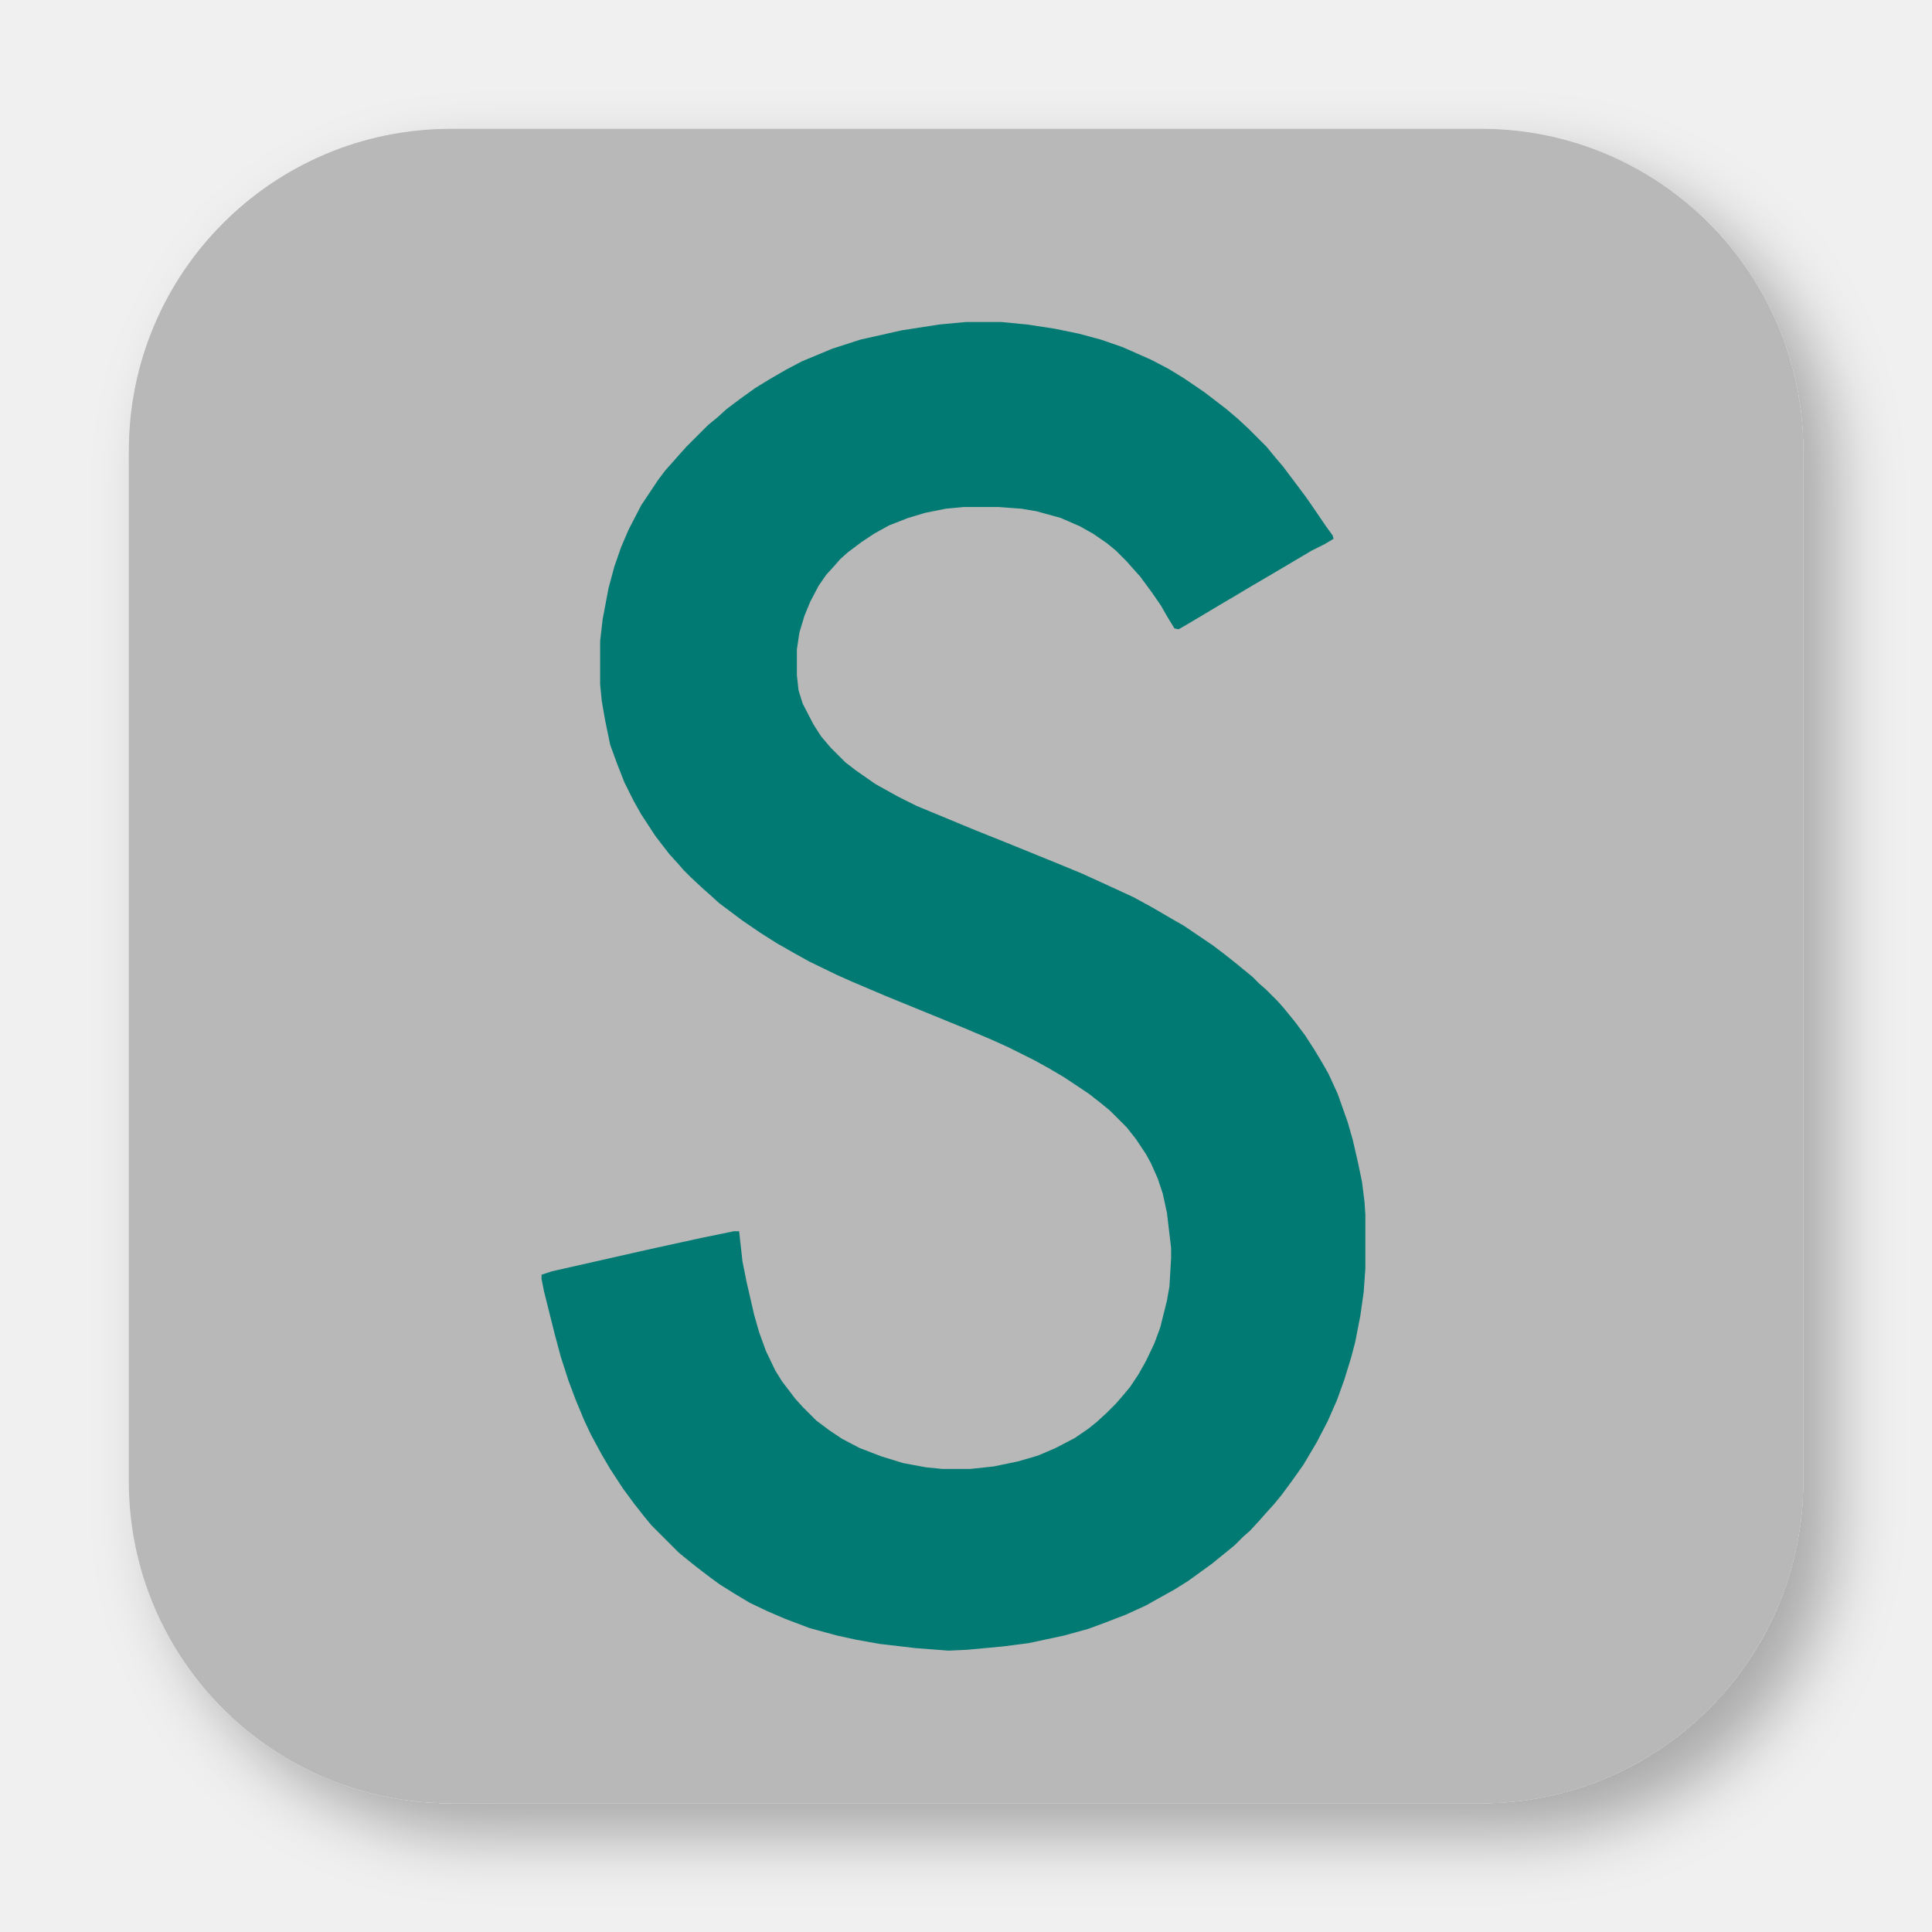
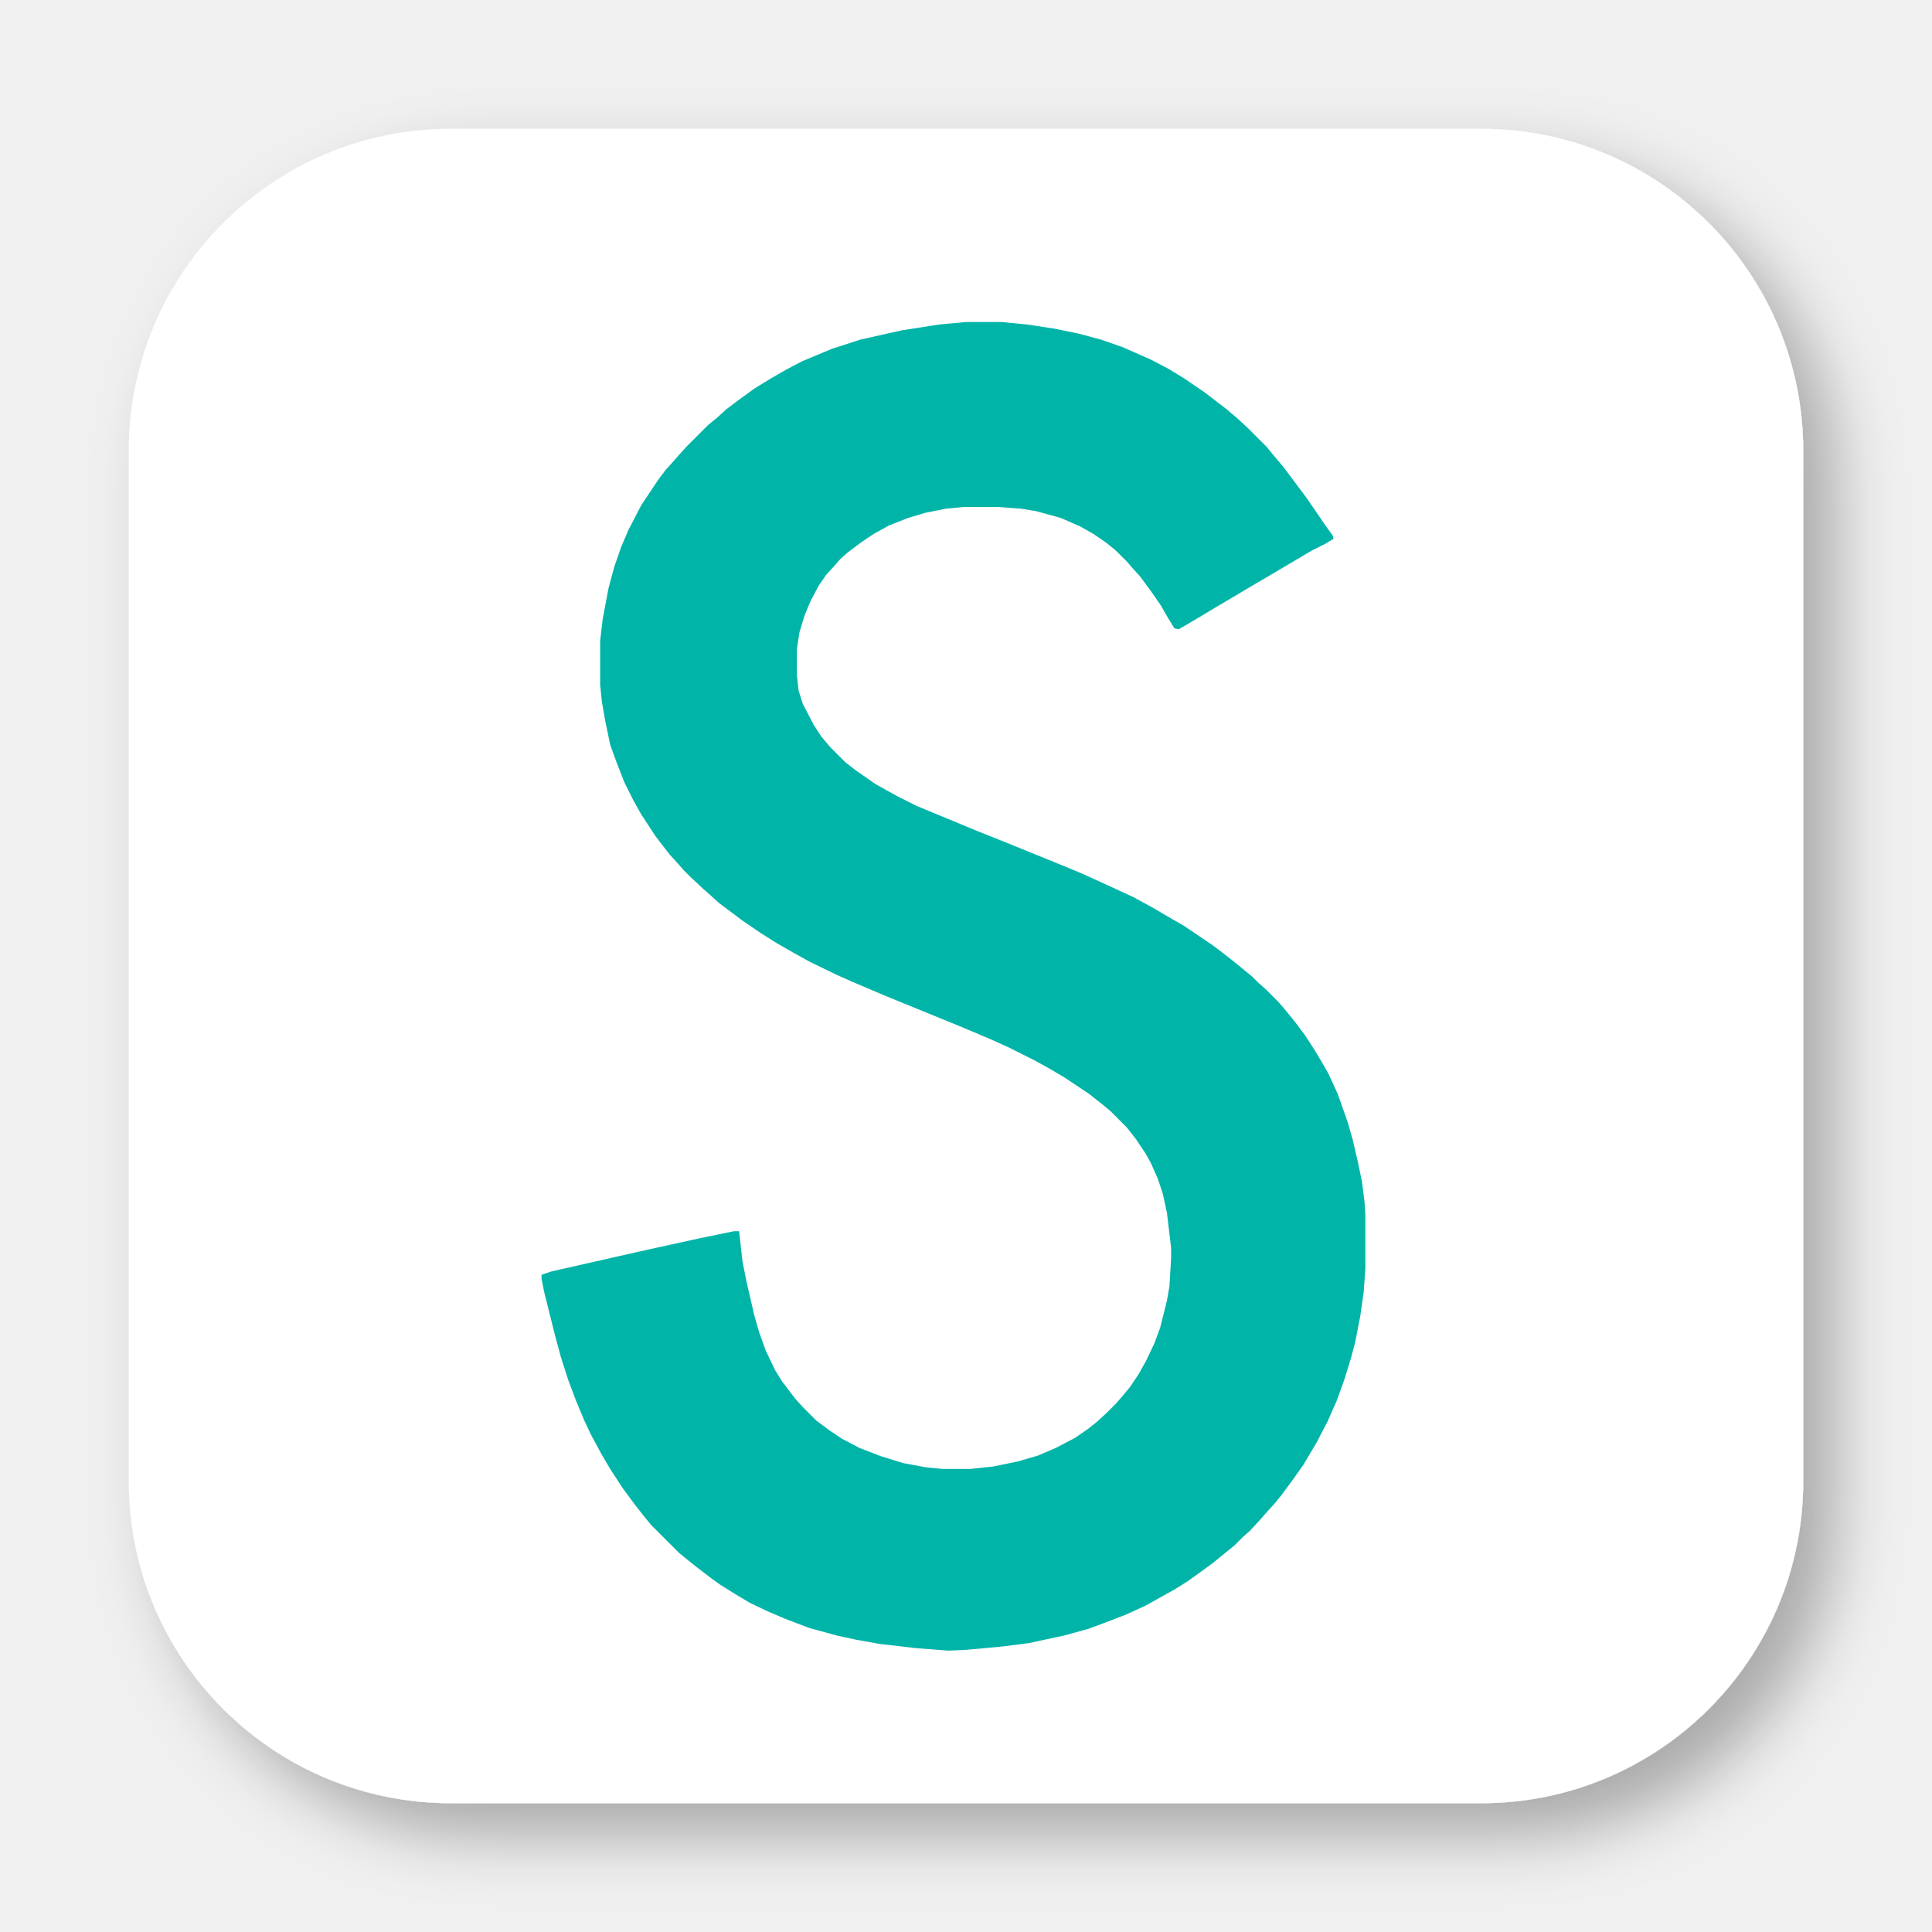
<svg xmlns="http://www.w3.org/2000/svg" version="1.1" viewBox="0 0 300 300" width="340" height="340">
  <defs>
    <filter id="shadow" x="-20%" y="-20%" width="140%" height="140%">
      <feGaussianBlur in="SourceAlpha" stdDeviation="5" />
      <feOffset dx="5" dy="5" result="offsetblur" />
      <feFlood flood-color="rgba(0,0,0,0.3)" />
      <feComposite in2="offsetblur" operator="in" />
      <feMerge>
        <feMergeNode />
        <feMergeNode in="SourceGraphic" />
      </feMerge>
    </filter>
  </defs>
-   <rect x="20" y="20" width="260" height="260" rx="50" ry="50" fill="#B8B8B8" stroke="none" filter="url(#shadow)" />
-   <path transform="translate(150,50) scale(0.13)" d="m0 0h42l31 3 33 5 29 6 26 7 26 9 34 15 21 11 18 11 25 17 26 20 13 11 13 12 22 22 9 11 11 13 27 36 9 13 15 22 8 11 1 4-10 6-16 8-27 16-22 13-29 17-15 9-17 10-20 12-22 13-7 4-5-1-8-13-8-14-11-16-14-19-9-10-7-8-13-13-11-9-16-11-16-9-23-10-29-8-18-3-27-2h-42l-21 2-25 5-20 6-23 9-18 10-15 10-16 12-9 8-7 8-10 11-9 13-10 19-7 17-6 20-3 20v31l2 18 5 16 13 25 9 14 11 13 18 18 13 10 23 16 27 15 22 11 70 29 35 14 64 26 29 12 35 16 26 12 22 12 24 14 14 8 34 23 12 9 14 11 22 18 8 8 8 7 15 15 7 8 13 16 12 16 11 17 9 15 8 14 11 24 12 34 6 21 6 26 5 24 3 24 1 15v65l-2 28-4 28-6 31-5 19-8 26-9 25-11 25-13 25-16 27-12 17-14 19-9 11-10 11-7 8-12 13-8 7-10 10-11 9-16 13-11 8-18 13-16 10-18 10-16 9-24 11-26 10-19 7-29 8-42 9-31 4-43 4-22 1-39-3-43-5-28-5-23-5-33-9-29-11-21-9-21-10-20-12-16-10-11-8-17-13-10-8-11-9-33-33-9-11-11-14-14-19-15-23-10-17-13-24-8-17-10-24-9-24-9-28-7-26-13-52-3-15v-5l12-4 115-26 64-14 39-8h6l4 36 5 25 9 39 6 21 8 22 11 23 8 13 16 21 9 10 16 16 16 12 15 10 21 11 26 10 26 8 27 5 20 2h33l28-3 29-6 24-7 21-9 23-12 16-11 10-8 12-11 11-11 7-8 10-12 10-15 9-16 10-21 7-19 8-32 3-17 2-34v-12l-5-42-5-23-6-18-8-18-6-11-12-18-11-14-20-20-11-9-14-11-30-20-17-10-18-10-32-16-20-9-33-14-93-38-40-17-18-8-33-16-18-10-21-12-19-12-22-15-28-21-11-10-8-7-15-14-8-8-7-8-10-11-7-9-10-13-17-26-9-16-11-22-9-23-8-22-6-29-4-23-2-20v-52l3-26 7-37 7-26 8-23 9-21 15-29 20-30 9-12 9-10 7-8 9-10 26-26 11-9 11-10 16-12 18-13 18-11 19-11 19-10 36-15 34-11 49-11 45-7z" fill="#007A72" />
+   <rect x="20" y="20" width="260" height="260" rx="50" ry="50" fill="#FFFFFF" stroke="none" filter="url(#shadow)" />
+   <path transform="translate(150,50) scale(0.13)" d="m0 0h42l31 3 33 5 29 6 26 7 26 9 34 15 21 11 18 11 25 17 26 20 13 11 13 12 22 22 9 11 11 13 27 36 9 13 15 22 8 11 1 4-10 6-16 8-27 16-22 13-29 17-15 9-17 10-20 12-22 13-7 4-5-1-8-13-8-14-11-16-14-19-9-10-7-8-13-13-11-9-16-11-16-9-23-10-29-8-18-3-27-2h-42l-21 2-25 5-20 6-23 9-18 10-15 10-16 12-9 8-7 8-10 11-9 13-10 19-7 17-6 20-3 20v31l2 18 5 16 13 25 9 14 11 13 18 18 13 10 23 16 27 15 22 11 70 29 35 14 64 26 29 12 35 16 26 12 22 12 24 14 14 8 34 23 12 9 14 11 22 18 8 8 8 7 15 15 7 8 13 16 12 16 11 17 9 15 8 14 11 24 12 34 6 21 6 26 5 24 3 24 1 15v65l-2 28-4 28-6 31-5 19-8 26-9 25-11 25-13 25-16 27-12 17-14 19-9 11-10 11-7 8-12 13-8 7-10 10-11 9-16 13-11 8-18 13-16 10-18 10-16 9-24 11-26 10-19 7-29 8-42 9-31 4-43 4-22 1-39-3-43-5-28-5-23-5-33-9-29-11-21-9-21-10-20-12-16-10-11-8-17-13-10-8-11-9-33-33-9-11-11-14-14-19-15-23-10-17-13-24-8-17-10-24-9-24-9-28-7-26-13-52-3-15v-5l12-4 115-26 64-14 39-8h6l4 36 5 25 9 39 6 21 8 22 11 23 8 13 16 21 9 10 16 16 16 12 15 10 21 11 26 10 26 8 27 5 20 2h33l28-3 29-6 24-7 21-9 23-12 16-11 10-8 12-11 11-11 7-8 10-12 10-15 9-16 10-21 7-19 8-32 3-17 2-34v-12l-5-42-5-23-6-18-8-18-6-11-12-18-11-14-20-20-11-9-14-11-30-20-17-10-18-10-32-16-20-9-33-14-93-38-40-17-18-8-33-16-18-10-21-12-19-12-22-15-28-21-11-10-8-7-15-14-8-8-7-8-10-11-7-9-10-13-17-26-9-16-11-22-9-23-8-22-6-29-4-23-2-20v-52l3-26 7-37 7-26 8-23 9-21 15-29 20-30 9-12 9-10 7-8 9-10 26-26 11-9 11-10 16-12 18-13 18-11 19-11 19-10 36-15 34-11 49-11 45-7z" fill="#00B4A8" />
</svg>
